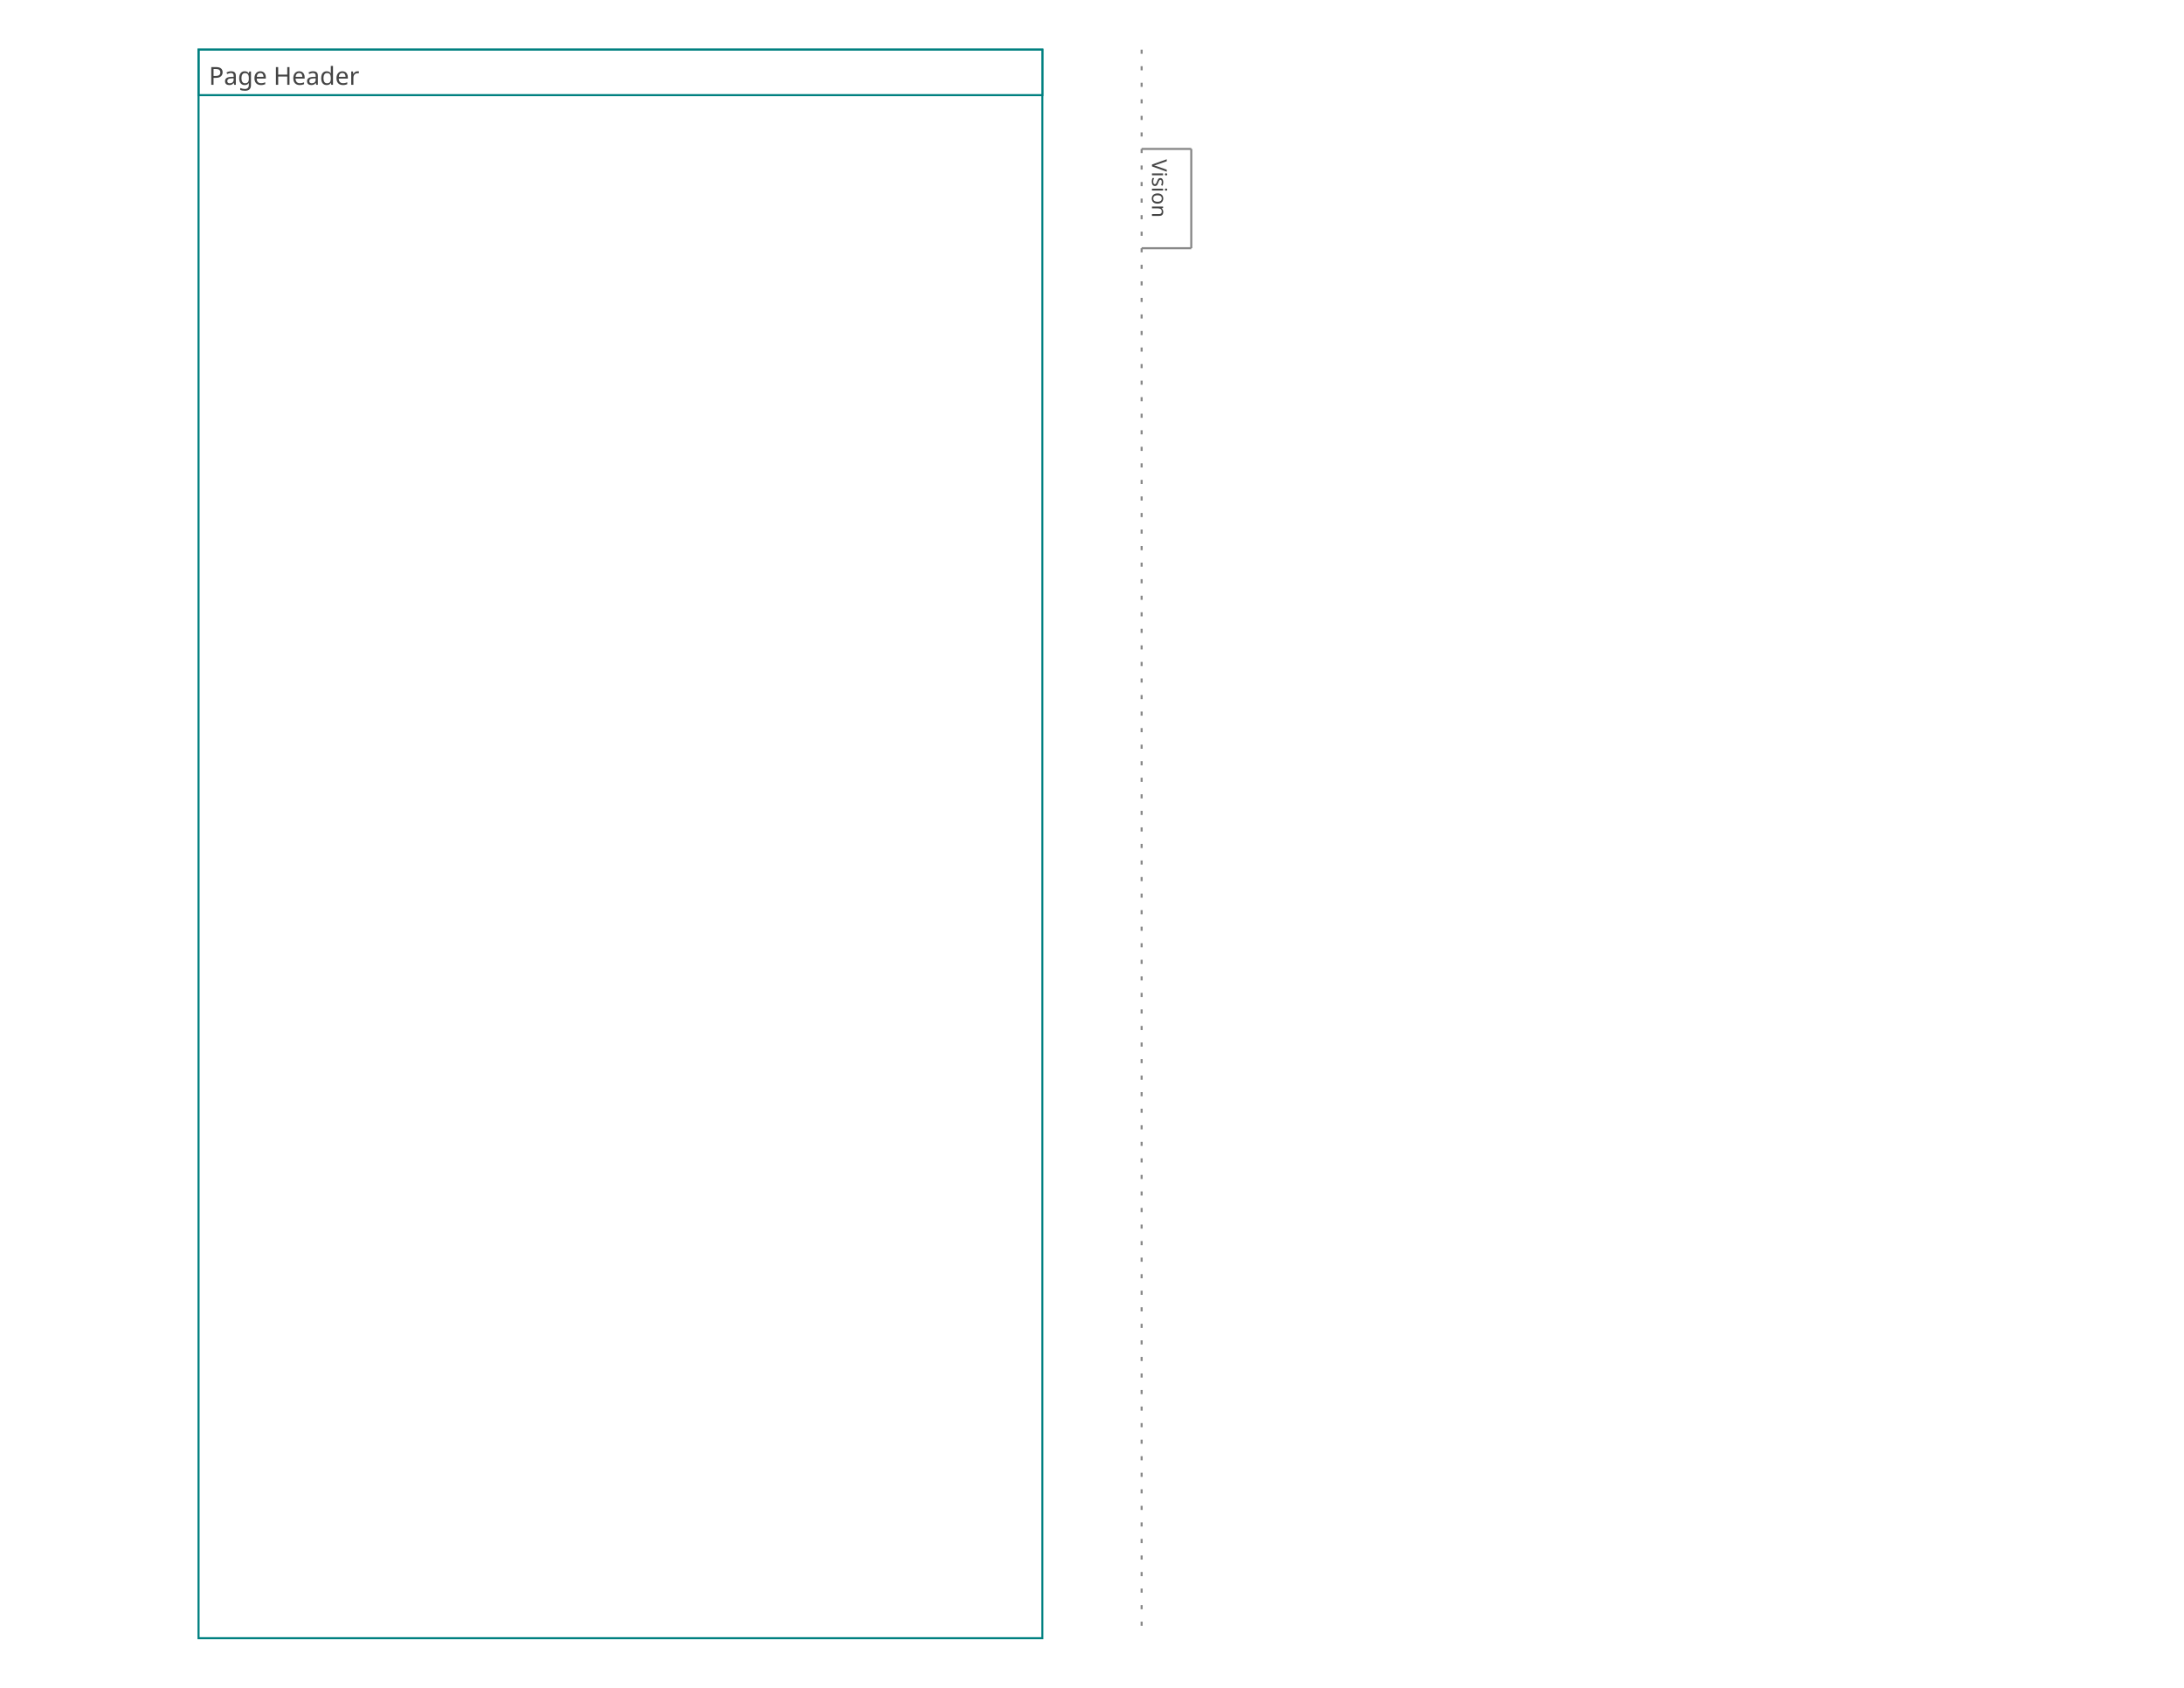
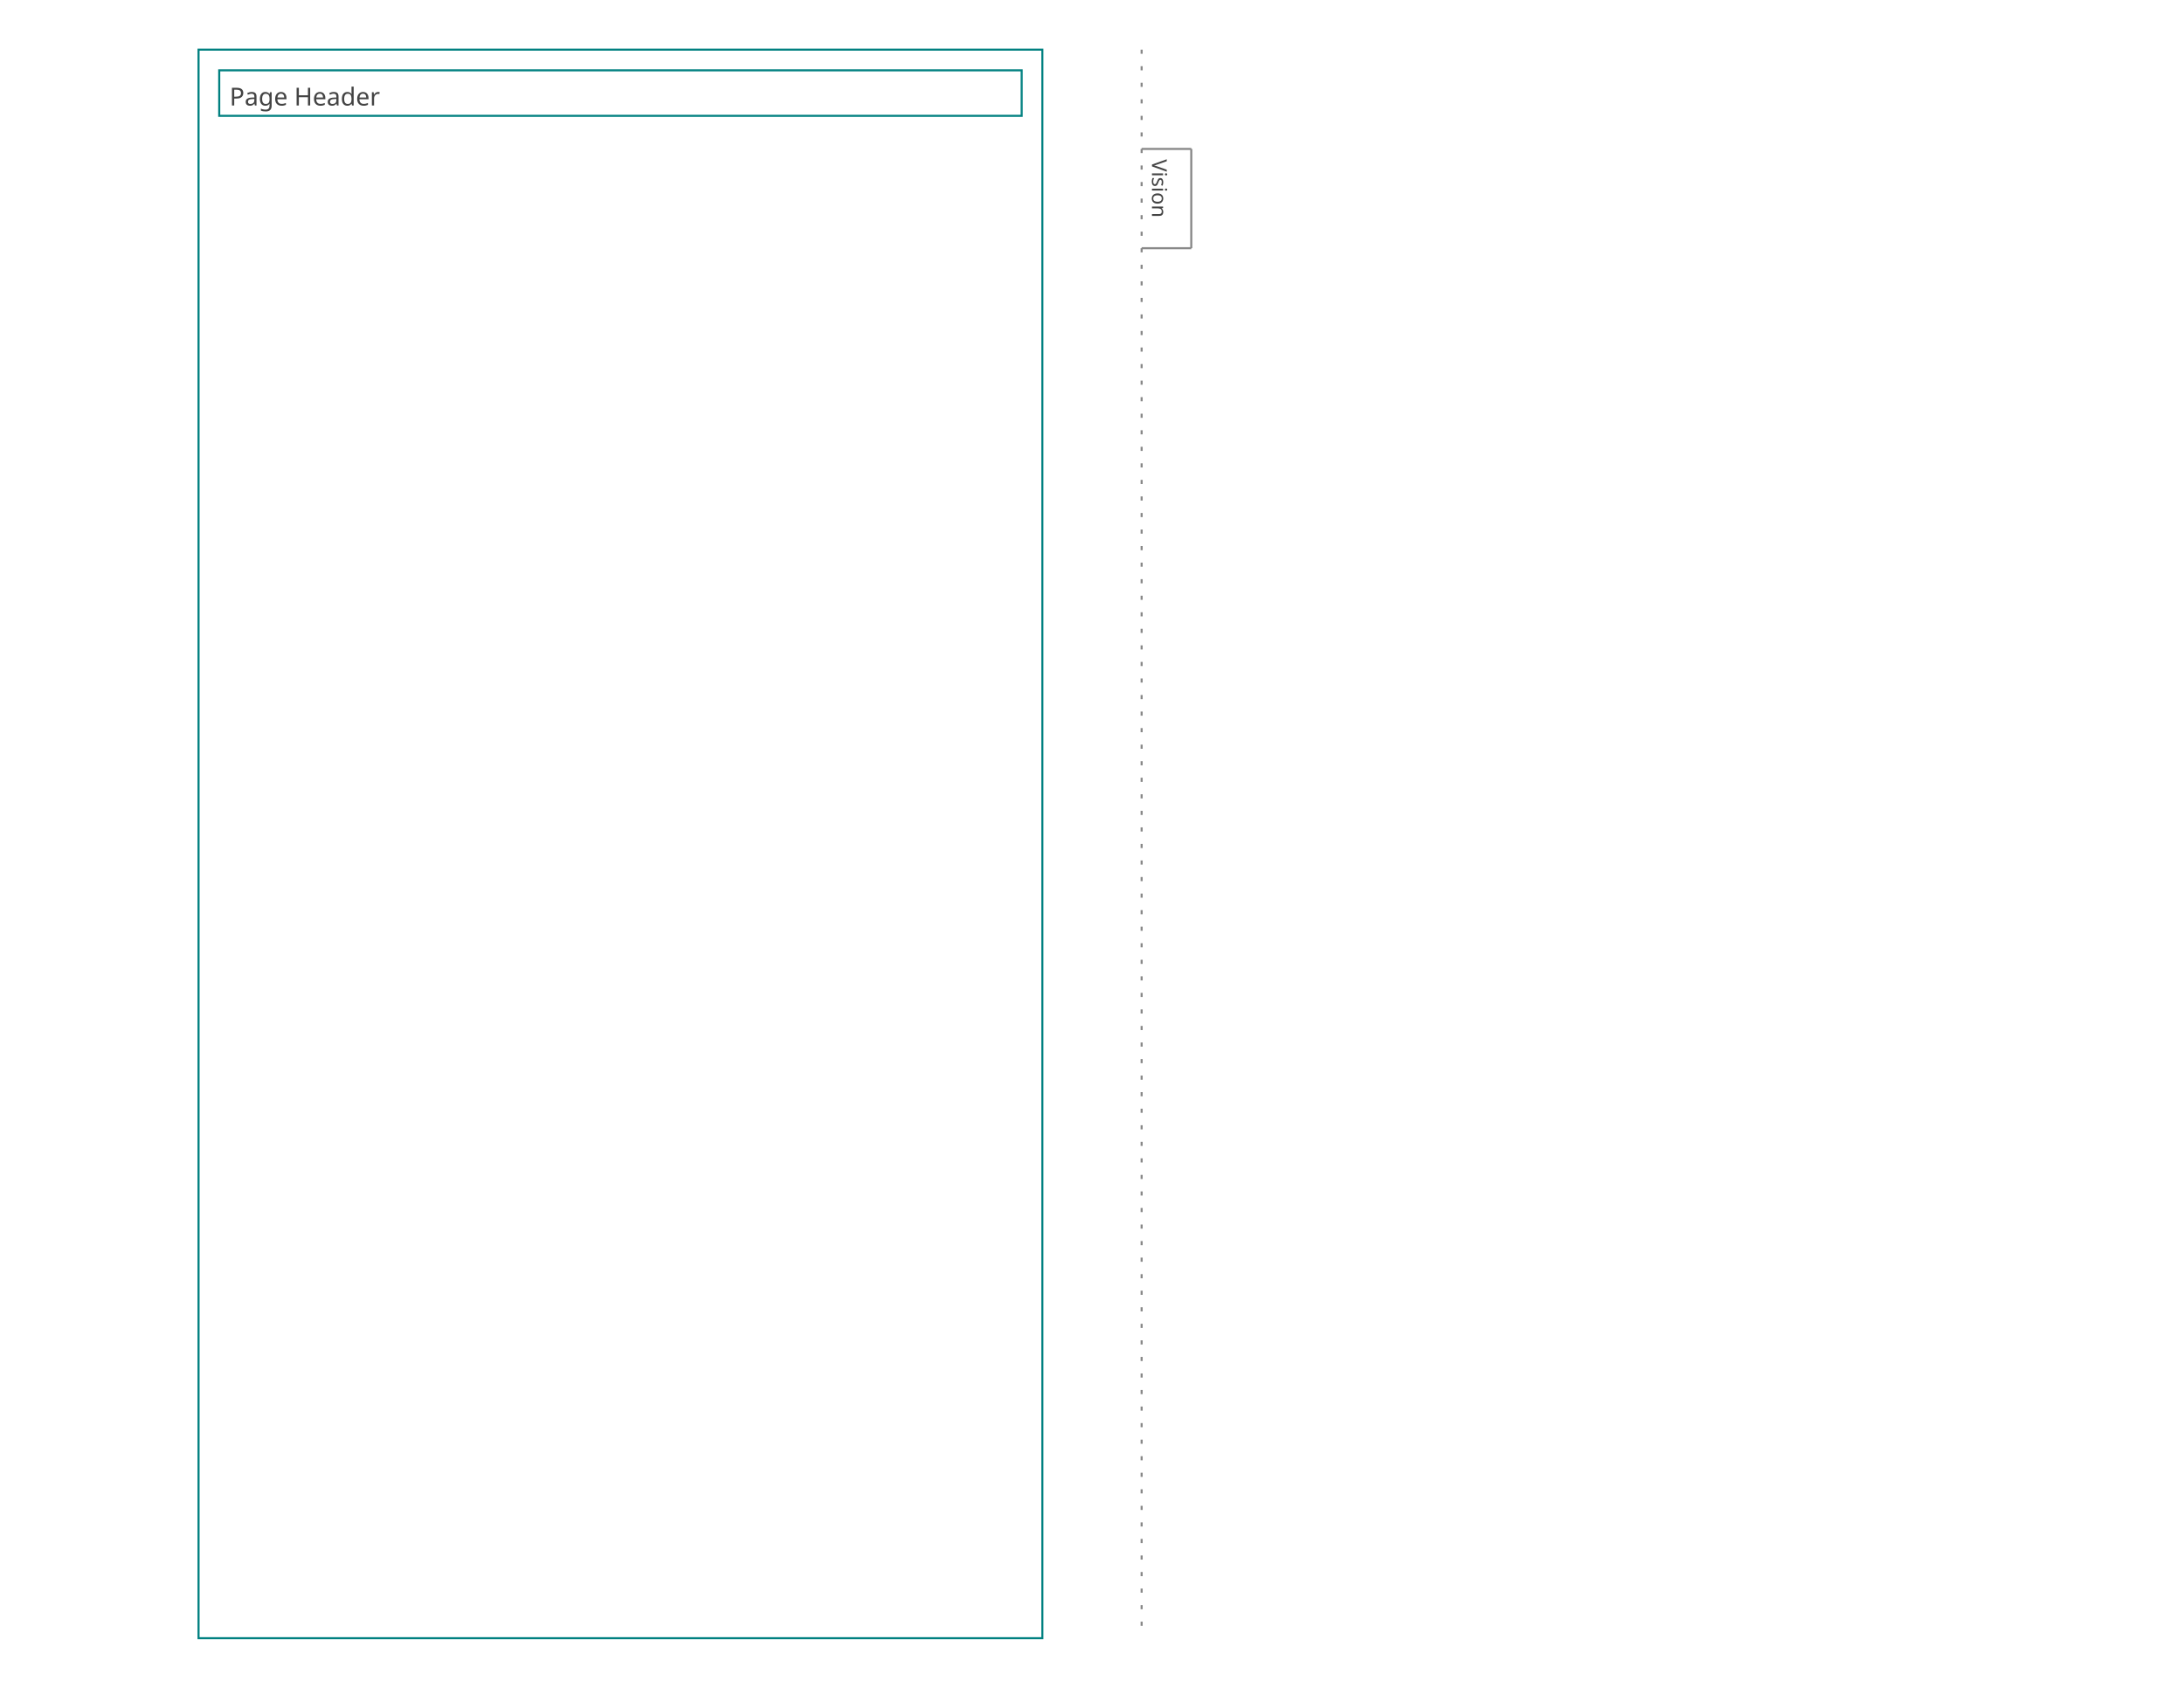
<svg xmlns="http://www.w3.org/2000/svg" baseProfile="tiny" height="816.0" version="1.2" width="1056">
  <defs />
  <g transform="translate(96, 24.0)">
    <rect fill="none" height="768.0" stroke="#008080" width="408.0" x="0" y="0" />
-     <g transform="translate(0, 0)">
-       <rect fill="none" height="22" stroke="#008080" stroke-width="1" width="408.0" x="0" y="0" />
+     <g transform="translate(10, 10)">
+       <rect fill="none" height="22" stroke="#008080" stroke-width="1" width="388.0" x="0" y="0" />
      <text alignment-baseline="text-after-edge" fill="#444444" font-family="Trebuchet MS" font-size="12" text-anchor="start" transform="translate(5,17)">Page Header</text>
    </g>
-     <g transform="translate(0, 22)" />
+     <g transform="translate(10, 32)" />
  </g>
  <g>
    <line stroke="#888888" x1="552.0" x2="576.0" y1="72.0" y2="72.0" />
    <line stroke="#888888" x1="576.0" x2="576.0" y1="72.0" y2="120.0" />
    <line stroke="#888888" x1="576.0" x2="552.0" y1="120.0" y2="120.0" />
  </g>
  <text alignment-baseline="text-after-edge" fill="#444444" font-family="Trebuchet MS" font-size="10" text-anchor="start" transform="rotate(90,557.0,77.0)" x="557.0" y="77.0">Vision</text>
  <line stroke="#888888" stroke-dasharray="2,6" x1="552.0" x2="552.0" y1="24.0" y2="788.0" />
</svg>
